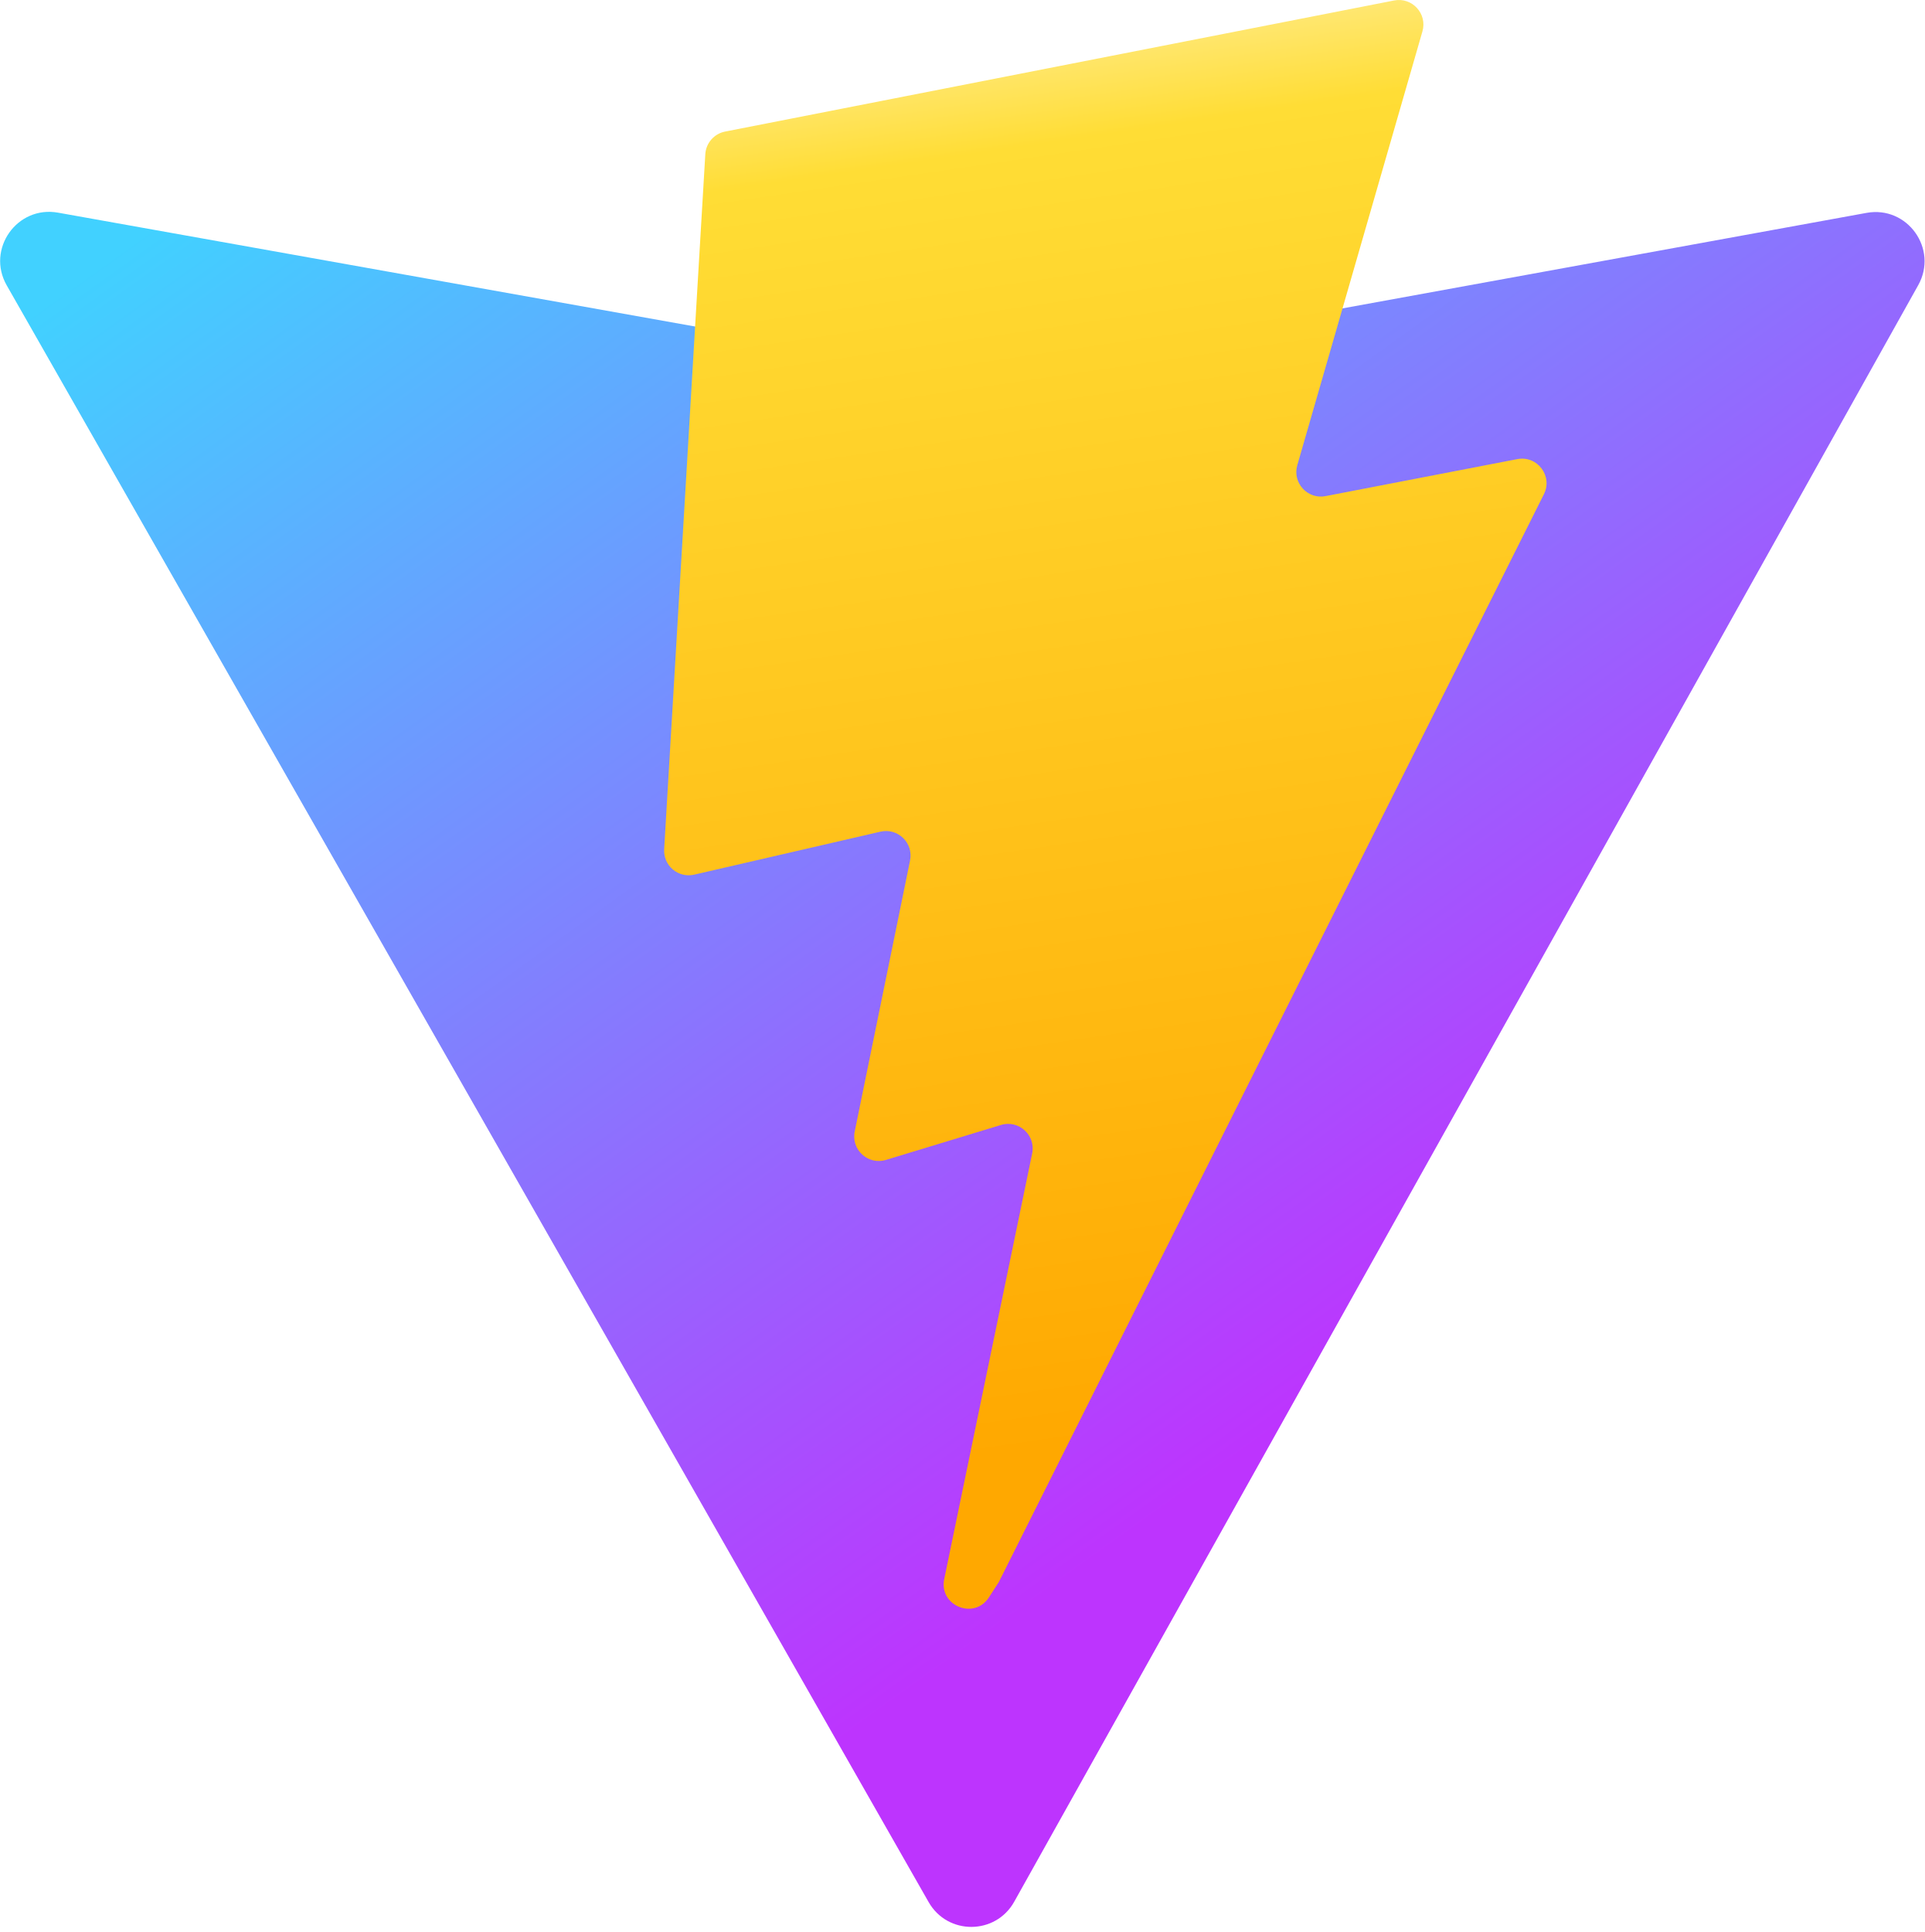
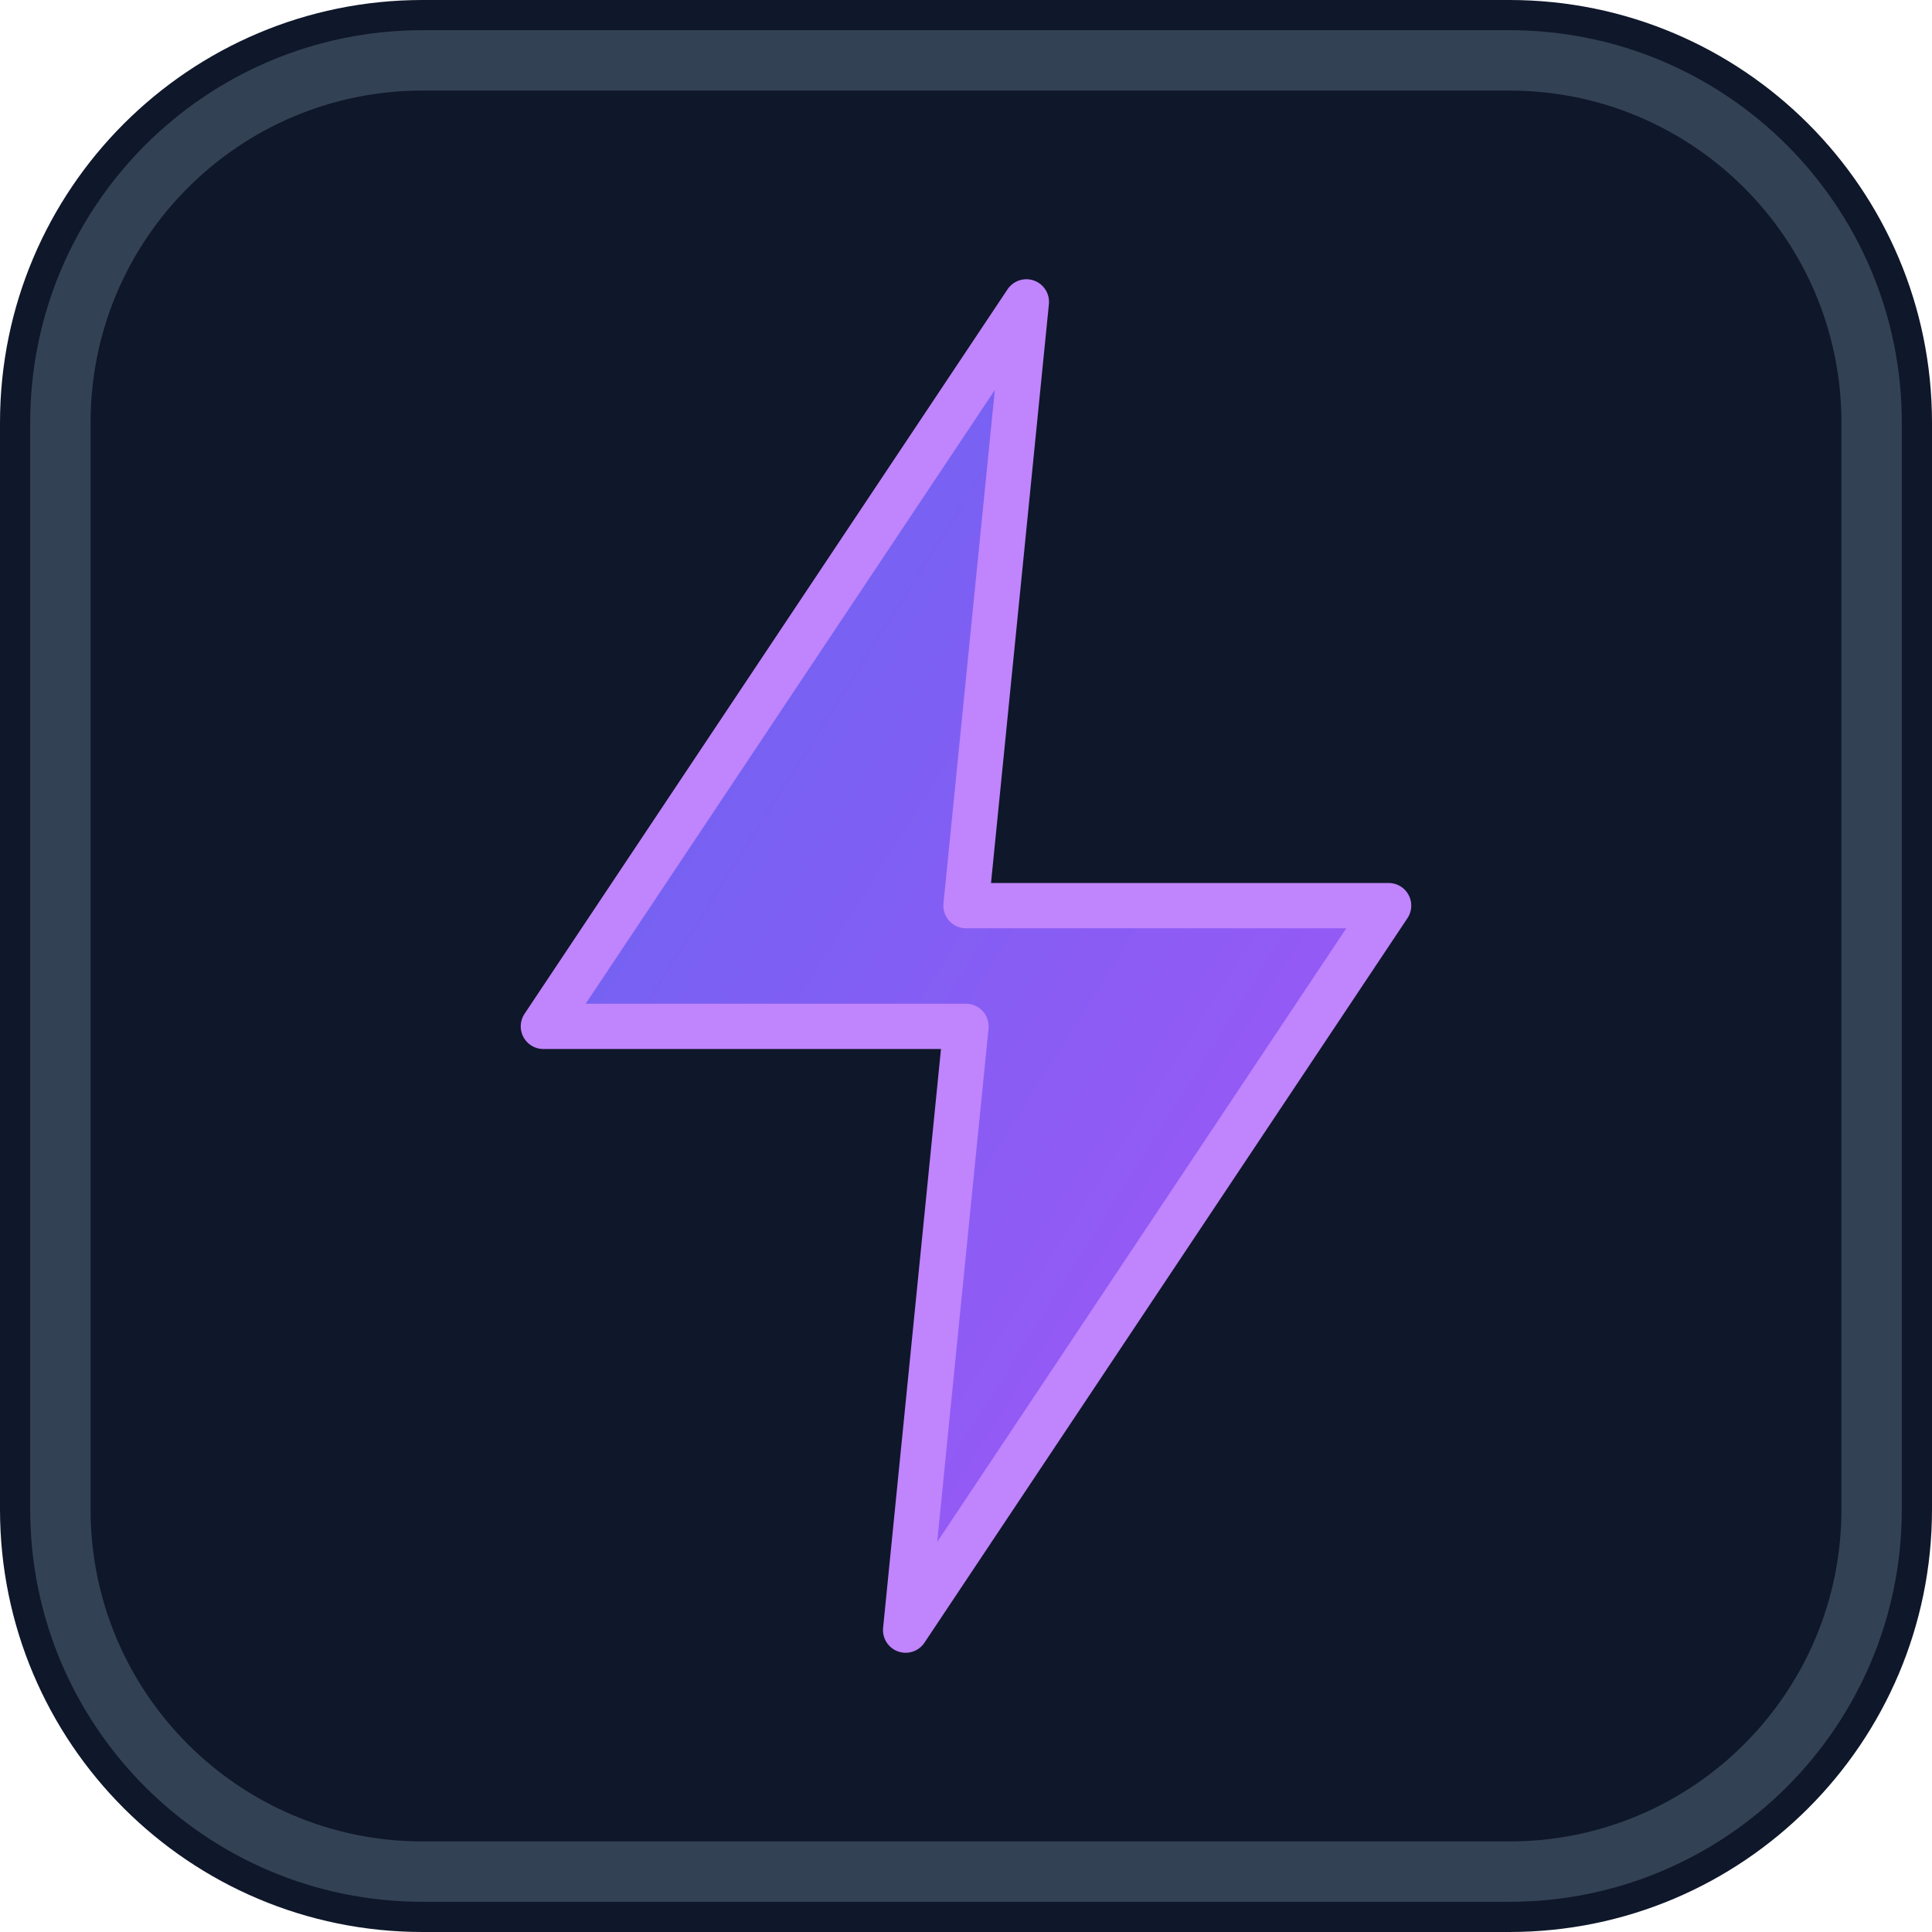
- <svg xmlns="http://www.w3.org/2000/svg" aria-hidden="true" role="img" class="iconify iconify--logos" width="31.88" height="32" preserveAspectRatio="xMidYMid meet" viewBox="0 0 256 257">
+ <svg xmlns="http://www.w3.org/2000/svg" viewBox="0 0 64 64" width="64" height="64">
  <defs>
-     <linearGradient id="IconifyId1813088fe1fbc01fb466" x1="-.828%" x2="57.636%" y1="7.652%" y2="78.411%">
-       <stop offset="0%" stop-color="#41D1FF" />
-       <stop offset="100%" stop-color="#BD34FE" />
-     </linearGradient>
-     <linearGradient id="IconifyId1813088fe1fbc01fb467" x1="43.376%" x2="50.316%" y1="2.242%" y2="89.03%">
-       <stop offset="0%" stop-color="#FFEA83" />
-       <stop offset="8.333%" stop-color="#FFDD35" />
-       <stop offset="100%" stop-color="#FFA800" />
+     <linearGradient id="grad" x1="0%" y1="0%" x2="100%" y2="100%">
+       <stop offset="0%" stop-color="#6366f1" />
+       <stop offset="100%" stop-color="#a855f7" />
    </linearGradient>
  </defs>
-   <path fill="url(#IconifyId1813088fe1fbc01fb466)" d="M255.153 37.938L134.897 252.976c-2.483 4.44-8.862 4.466-11.382.048L.875 37.958c-2.746-4.814 1.371-10.646 6.827-9.67l120.385 21.517a6.537 6.537 0 0 0 2.322-.004l117.867-21.483c5.438-.991 9.574 4.796 6.877 9.62Z" />
-   <path fill="url(#IconifyId1813088fe1fbc01fb467)" d="M185.432.063L96.44 17.501a3.268 3.268 0 0 0-2.634 3.014l-5.474 92.456a3.268 3.268 0 0 0 3.997 3.378l24.777-5.718c2.318-.535 4.413 1.507 3.936 3.838l-7.361 36.047c-.495 2.426 1.782 4.5 4.151 3.78l15.304-4.649c2.372-.72 4.652 1.36 4.15 3.788l-11.698 56.621c-.732 3.542 3.979 5.473 5.943 2.437l1.313-2.028l72.516-144.72c1.215-2.423-.88-5.186-3.54-4.672l-25.505 4.922c-2.396.462-4.435-1.77-3.759-4.114l16.646-57.705c.677-2.35-1.37-4.583-3.769-4.113Z" />
+   <rect width="64" height="64" rx="14" fill="#0f172a" />
+   <rect x="2" y="2" width="60" height="60" rx="12" fill="none" stroke="#334155" stroke-width="2" />
+   <path d="M34 10 L18 34 L32 34 L30 54 L46 30 L32 30 Z" fill="url(#grad)" stroke="#c084fc" stroke-width="1.5" stroke-linejoin="round" />
</svg>
